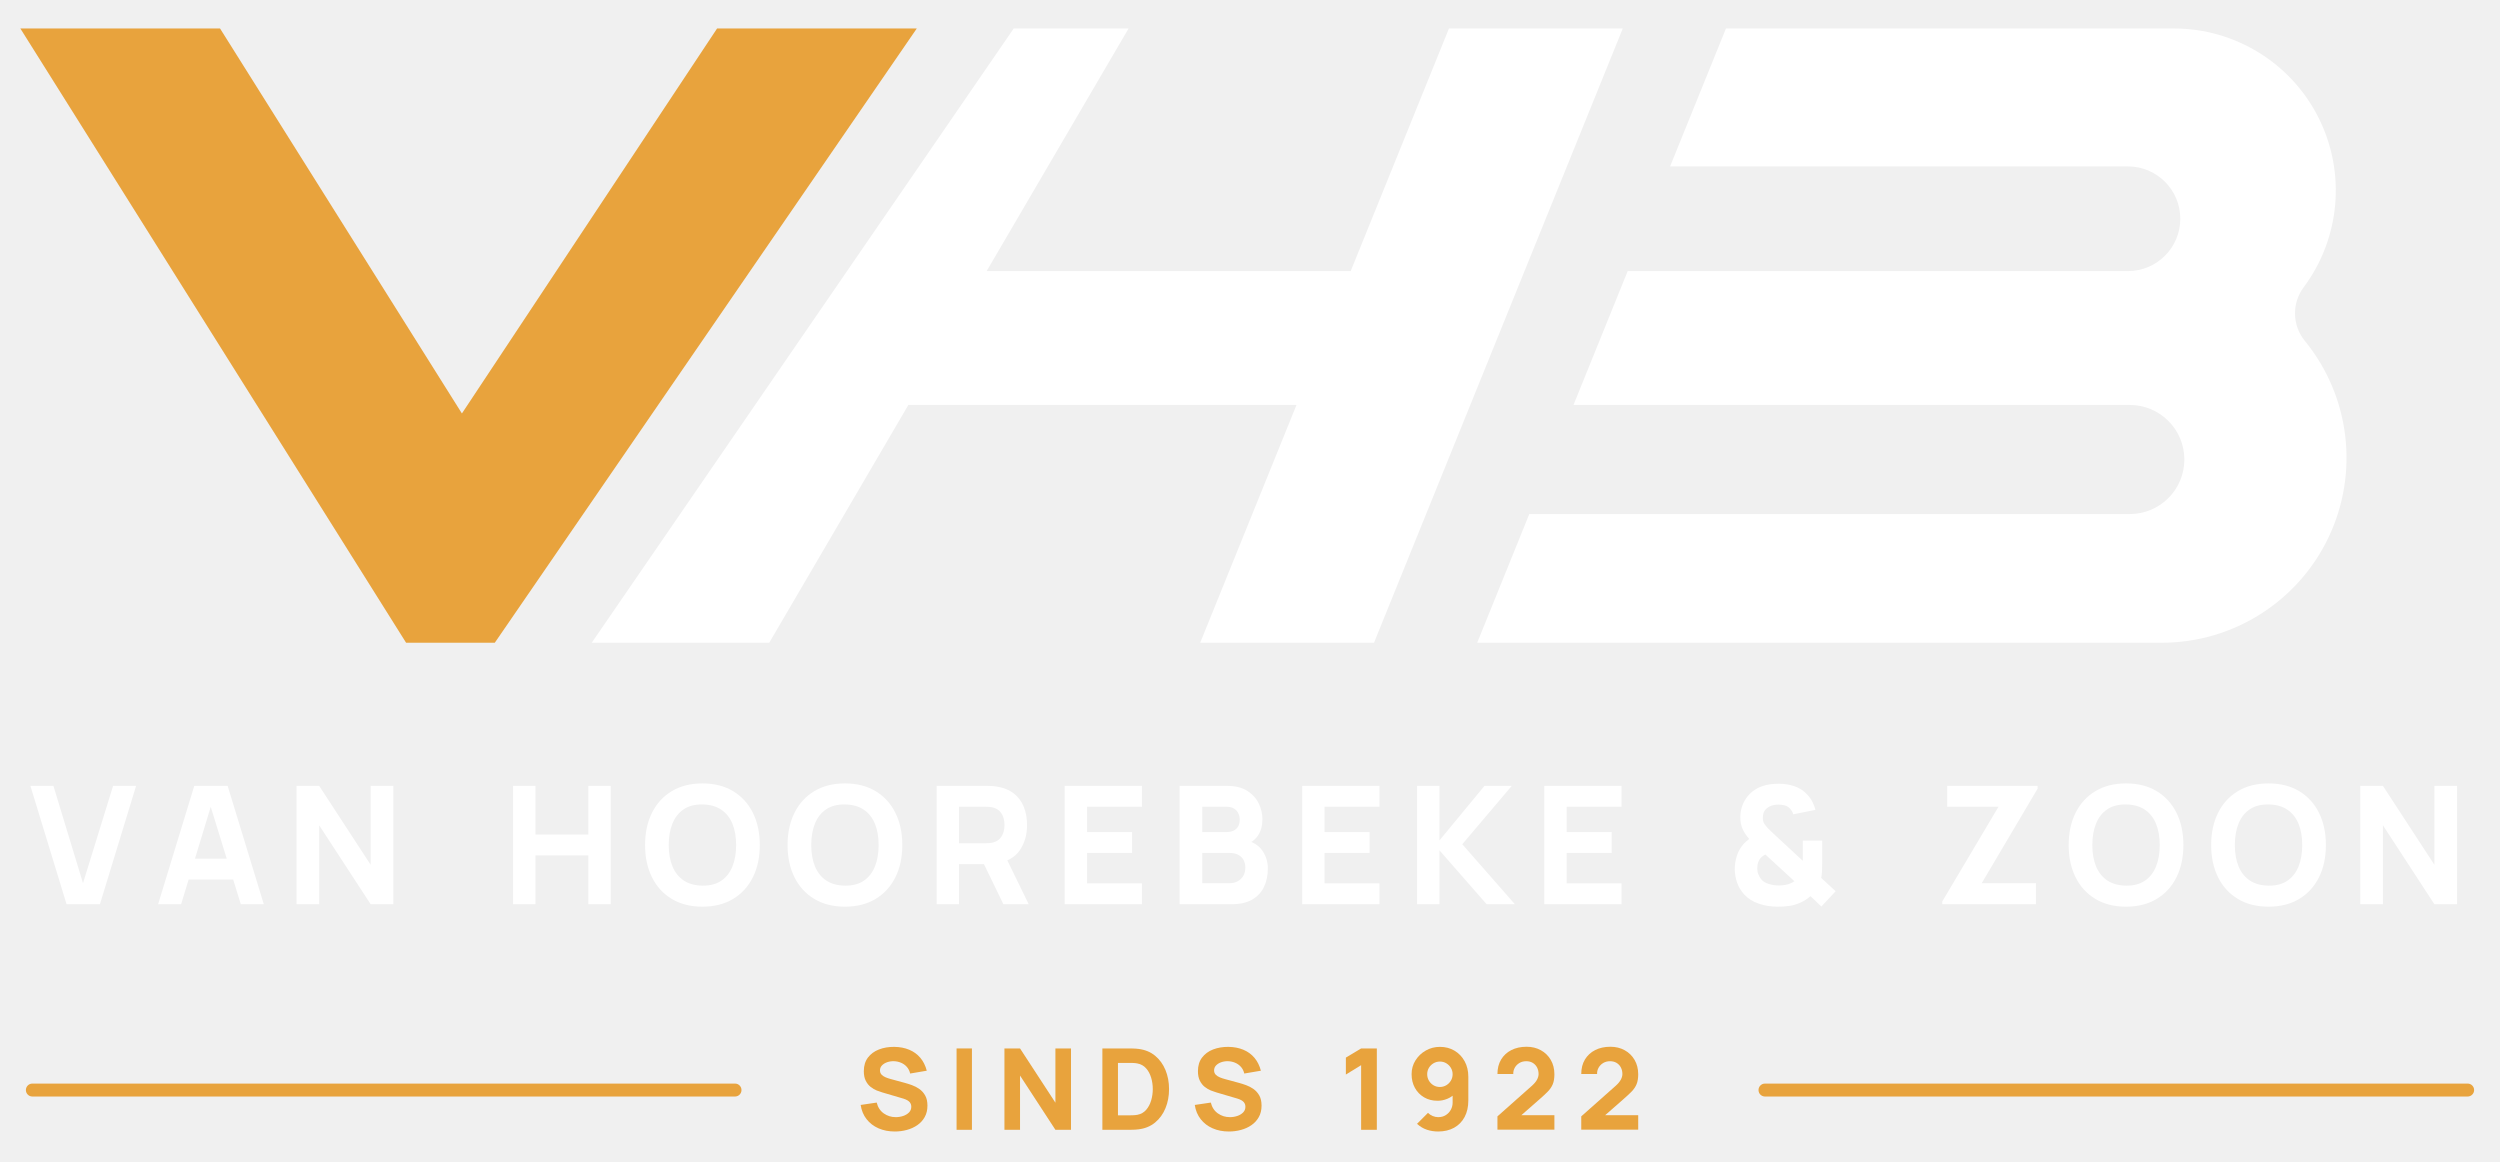
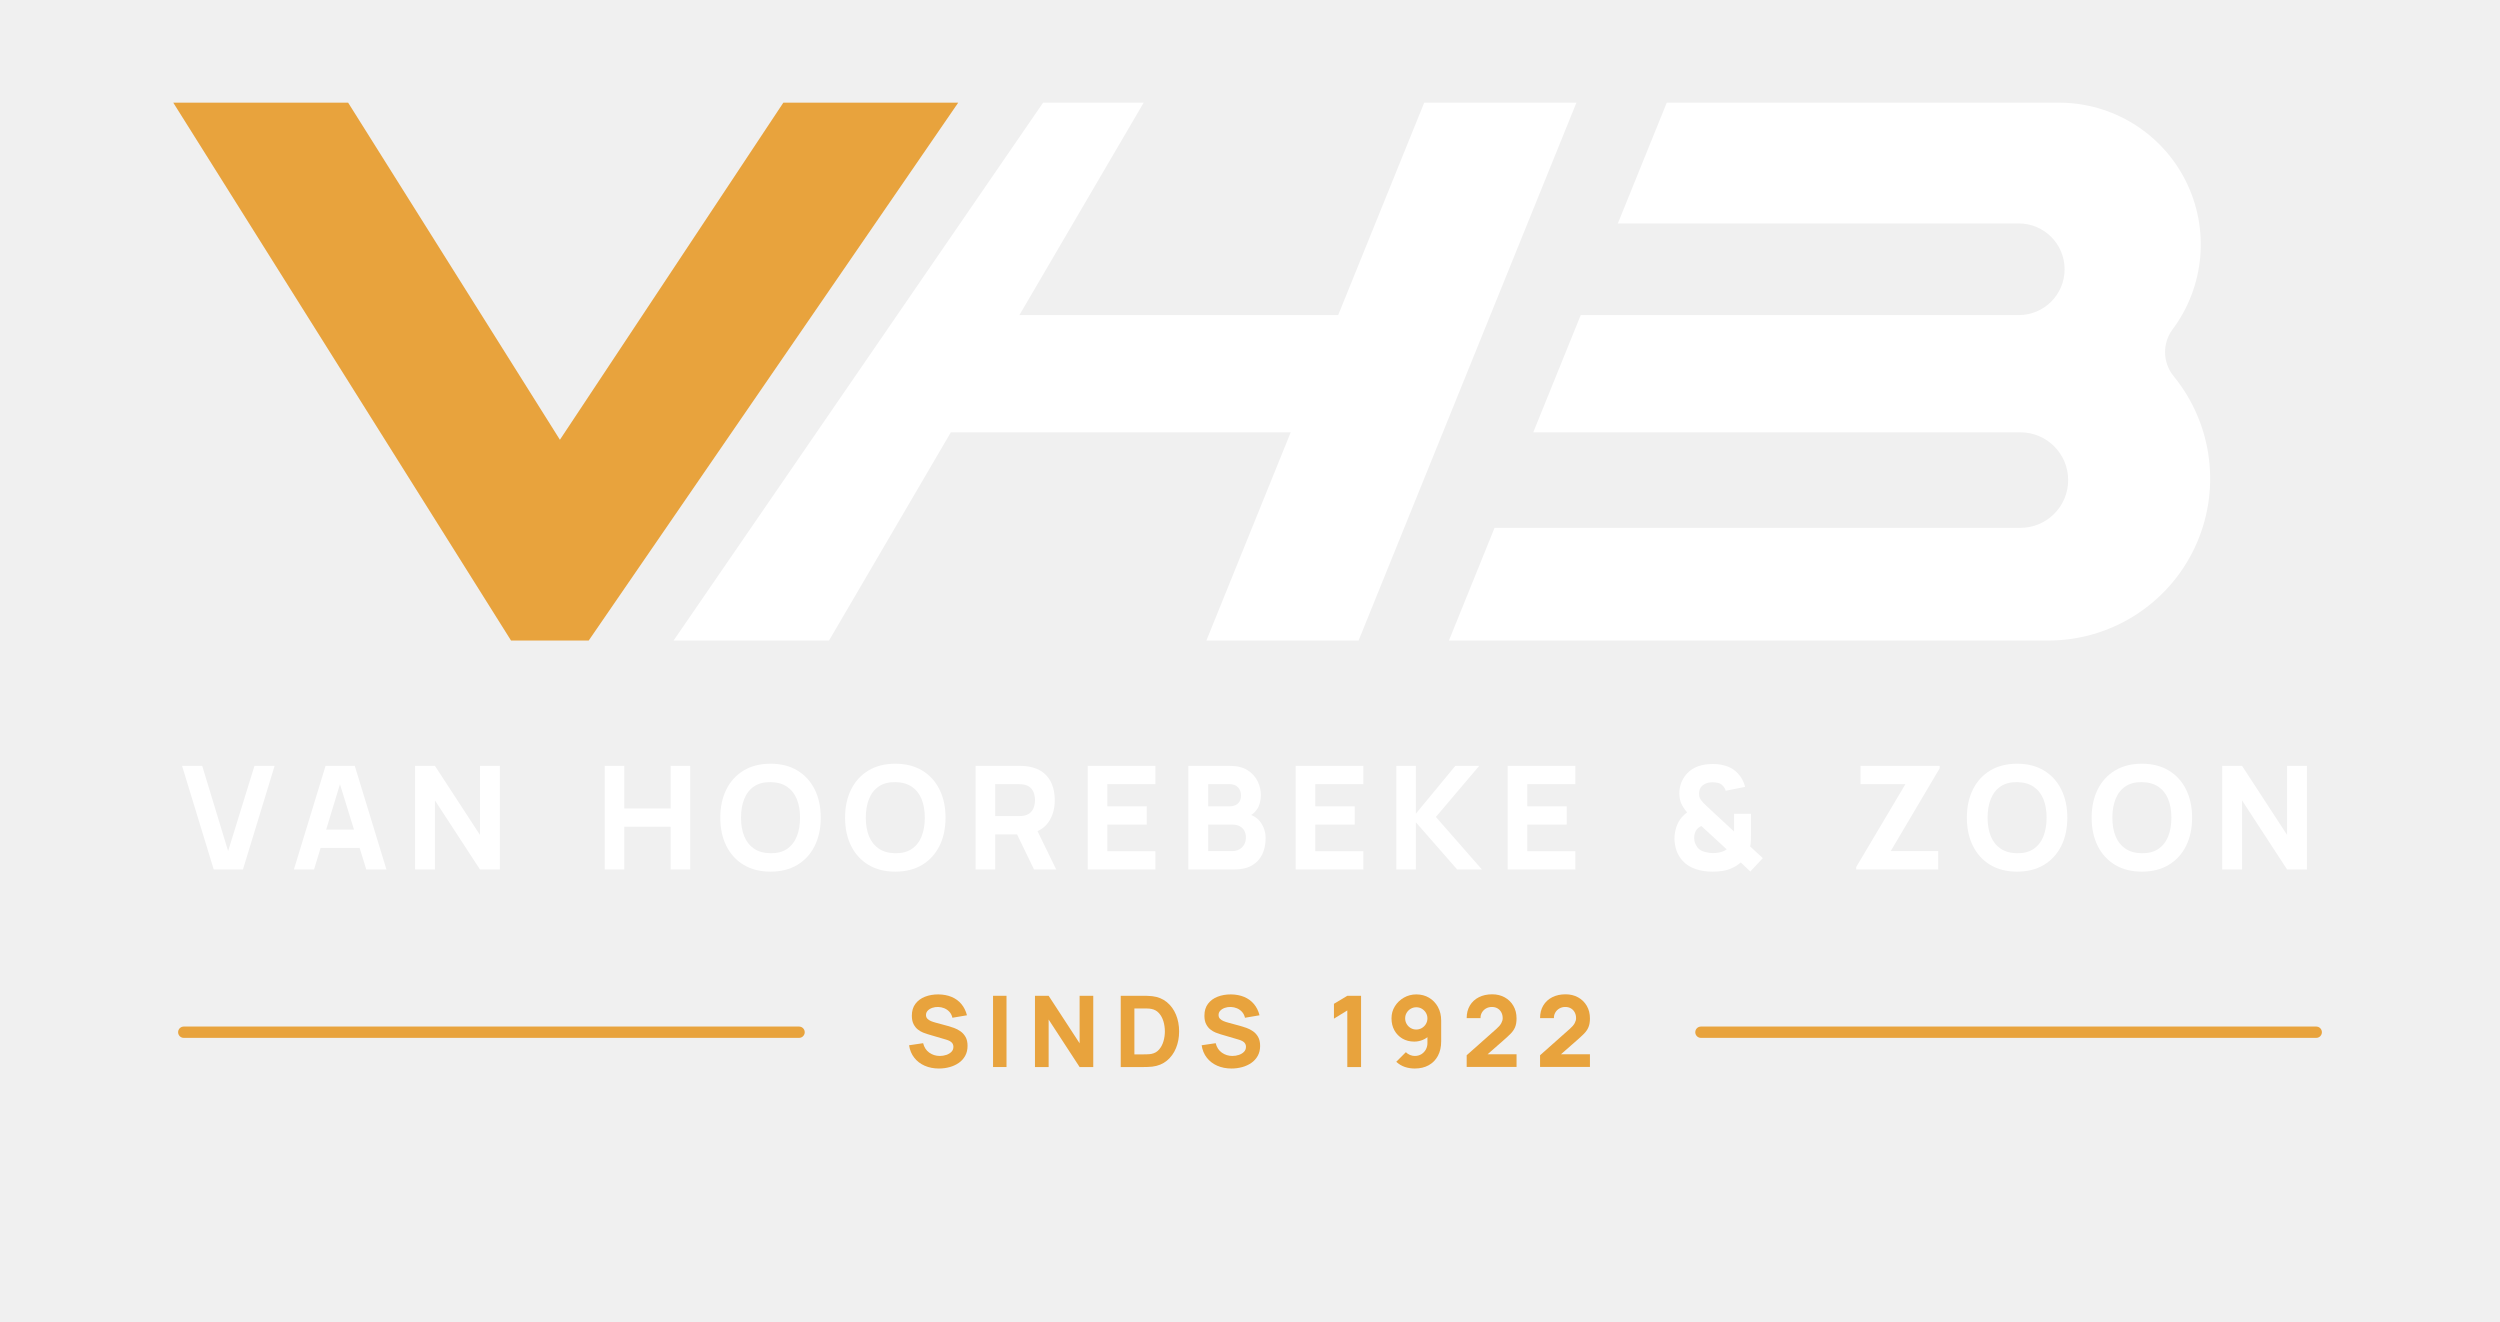
- <svg xmlns="http://www.w3.org/2000/svg" viewBox="48 24 676 314" width="676" height="314">
+ <svg xmlns="http://www.w3.org/2000/svg" viewBox="0 0 772 408" width="772" height="408">
  <path d="M53.5 31.7L157.81 197.8L181.79 197.8L295.9 31.7L241.9 31.7L172.9 135.8L107.5 31.7Z" fill="#E8A33D" />
  <path d="M486.8 31.7L439.8 31.7L413.23 97.3L314.79 97.3L353.17 31.7L322.11 31.7L208 197.8L256 197.8L293.62 133.5L398.57 133.5L372.53 197.8L419.53 197.8Z" fill="#FFFFFF" />
  <path d="M514.7 31.7L635.8 31.7A43.8 43.8 0 0 1 670.87 101.74A11.77 11.77 0 0 0 671.24 116.19A50 50 0 0 1 632.5 197.8L447.43 197.8L461.52 163L623.9 163A14.75 14.75 0 0 0 623.9 133.5L473.47 133.5L488.13 97.3L623.4 97.3A14.15 14.15 0 0 0 623.4 69L499.59 69Z" fill="#FFFFFF" />
  <path transform="translate(56.000,268.5) scale(0.022222,-0.022222)" d="M450 0 10 1440H290L650 256L1016 1440H1296L856 0Z" fill="#FFFFFF" />
  <path transform="translate(89.866,268.5) scale(0.022222,-0.022222)" d="M40 0 480 1440H886L1326 0H1046L654 1270H706L320 0ZM304 300V554H1064V300Z" fill="#FFFFFF" />
  <path transform="translate(125.065,268.5) scale(0.022222,-0.022222)" d="M140 0V1440H416L1042 480V1440H1318V0H1042L416 960V0Z" fill="#FFFFFF" />
  <path transform="translate(183.628,268.5) scale(0.022222,-0.022222)" d="M140 0V1440H412V848H1056V1440H1328V0H1056V594H412V0Z" fill="#FFFFFF" />
  <path transform="translate(221.094,268.5) scale(0.022222,-0.022222)" d="M758 -30Q542 -30 385.5 64.0Q229 158 144.5 327.0Q60 496 60 720Q60 944 144.5 1113.0Q229 1282 385.5 1376.0Q542 1470 758 1470Q974 1470 1130.5 1376.0Q1287 1282 1371.5 1113.0Q1456 944 1456 720Q1456 496 1371.5 327.0Q1287 158 1130.5 64.0Q974 -30 758 -30ZM758 226Q895 224 986.0 285.0Q1077 346 1122.5 458.0Q1168 570 1168 720Q1168 870 1122.5 980.0Q1077 1090 986.0 1151.0Q895 1212 758 1214Q621 1216 530.0 1155.0Q439 1094 393.5 982.0Q348 870 348 720Q348 570 393.5 460.0Q439 350 530.0 289.0Q621 228 758 226Z" fill="#FFFFFF" />
  <path transform="translate(259.626,268.5) scale(0.022222,-0.022222)" d="M758 -30Q542 -30 385.5 64.0Q229 158 144.5 327.0Q60 496 60 720Q60 944 144.5 1113.0Q229 1282 385.5 1376.0Q542 1470 758 1470Q974 1470 1130.5 1376.0Q1287 1282 1371.5 1113.0Q1456 944 1456 720Q1456 496 1371.5 327.0Q1287 158 1130.5 64.0Q974 -30 758 -30ZM758 226Q895 224 986.0 285.0Q1077 346 1122.5 458.0Q1168 570 1168 720Q1168 870 1122.5 980.0Q1077 1090 986.0 1151.0Q895 1212 758 1214Q621 1216 530.0 1155.0Q439 1094 393.5 982.0Q348 870 348 720Q348 570 393.5 460.0Q439 350 530.0 289.0Q621 228 758 226Z" fill="#FFFFFF" />
  <path transform="translate(298.159,268.5) scale(0.022222,-0.022222)" d="M140 0V1440H748Q769 1440 804.5 1438.5Q840 1437 868 1432Q997 1412 1079.5 1347.0Q1162 1282 1201.0 1183.5Q1240 1085 1240 964Q1240 783 1150.0 654.5Q1060 526 868 496L748 488H412V0ZM952 0 668 586 948 640 1260 0ZM412 742H736Q757 742 782.0 744.0Q807 746 828 752Q883 767 913.0 802.5Q943 838 954.5 881.5Q966 925 966 964Q966 1003 954.5 1046.5Q943 1090 913.0 1125.5Q883 1161 828 1176Q807 1182 782.0 1184.0Q757 1186 736 1186H412Z" fill="#FFFFFF" />
  <path transform="translate(332.780,268.5) scale(0.022222,-0.022222)" d="M140 0V1440H1080V1186H412V878H960V624H412V254H1080V0Z" fill="#FFFFFF" />
  <path transform="translate(363.846,268.5) scale(0.022222,-0.022222)" d="M140 0V1440H716Q870 1440 965.0 1378.5Q1060 1317 1104.0 1224.0Q1148 1131 1148 1036Q1148 915 1093.5 835.0Q1039 755 944 728V778Q1079 750 1146.5 653.0Q1214 556 1214 436Q1214 307 1166.5 209.0Q1119 111 1022.0 55.5Q925 0 778 0ZM416 256H750Q805 256 848.0 279.5Q891 303 915.5 345.5Q940 388 940 446Q940 497 919.0 537.0Q898 577 855.5 600.5Q813 624 750 624H416ZM416 878H712Q758 878 794.0 894.0Q830 910 851.0 943.5Q872 977 872 1030Q872 1096 831.0 1141.0Q790 1186 712 1186H416Z" fill="#FFFFFF" />
  <path transform="translate(397.001,268.5) scale(0.022222,-0.022222)" d="M140 0V1440H1080V1186H412V878H960V624H412V254H1080V0Z" fill="#FFFFFF" />
  <path transform="translate(428.067,268.5) scale(0.022222,-0.022222)" d="M140 0V1440H412V776L960 1440H1292L690 730L1330 0H986L412 656V0Z" fill="#FFFFFF" />
  <path transform="translate(462.466,268.5) scale(0.022222,-0.022222)" d="M140 0V1440H1080V1186H412V878H960V624H412V254H1080V0Z" fill="#FFFFFF" />
  <path transform="translate(514.851,268.5) scale(0.022222,-0.022222)" d="M622 -30Q502 -30 394.0 6.0Q286 42 214 120Q156 185 129.5 260.0Q103 335 100 422Q100 508 125.0 586.5Q150 665 202 726Q219 746 238.0 762.5Q257 779 276 794Q222 856 195.0 916.5Q168 977 168 1056Q168 1187 239.5 1290.0Q311 1393 434 1436Q485 1454 537.0 1460.0Q589 1466 638 1466Q737 1466 827.0 1435.5Q917 1405 980 1336Q1019 1296 1044.5 1247.0Q1070 1198 1082 1148L812 1094Q800 1136 770 1166Q742 1195 704.0 1203.5Q666 1212 630 1212Q573 1212 530 1192Q485 1171 463.5 1137.0Q442 1103 442 1052Q442 1006 460.0 979.0Q478 952 502 926Q519 908 544.5 884.0Q570 860 598 834L928 528Q928 545 928.0 568.0Q928 591 928 610V774H1164V500Q1164 454 1162.0 403.5Q1160 353 1152 320L1328 158L1154 -28L1022 98Q965 49 900.5 20.0Q836 -9 770 -20Q728 -26 693.0 -28.0Q658 -30 622 -30ZM634 228Q657 228 678.0 230.0Q699 232 720 236Q752 242 778.5 253.5Q805 265 826 280L474 604Q453 595 436.5 582.0Q420 569 408 554Q392 532 383.0 503.0Q374 474 374 438Q374 395 387.5 363.5Q401 332 420 306Q453 264 516.0 246.0Q579 228 634 228Z" fill="#FFFFFF" />
  <path transform="translate(570.969,268.5) scale(0.022222,-0.022222)" d="M100 0V34L784 1186H160V1440H1260V1406L580 256H1240V0Z" fill="#FFFFFF" />
  <path transform="translate(606.035,268.5) scale(0.022222,-0.022222)" d="M758 -30Q542 -30 385.5 64.0Q229 158 144.5 327.0Q60 496 60 720Q60 944 144.5 1113.0Q229 1282 385.5 1376.0Q542 1470 758 1470Q974 1470 1130.5 1376.0Q1287 1282 1371.5 1113.0Q1456 944 1456 720Q1456 496 1371.5 327.0Q1287 158 1130.5 64.0Q974 -30 758 -30ZM758 226Q895 224 986.0 285.0Q1077 346 1122.5 458.0Q1168 570 1168 720Q1168 870 1122.5 980.0Q1077 1090 986.0 1151.0Q895 1212 758 1214Q621 1216 530.0 1155.0Q439 1094 393.5 982.0Q348 870 348 720Q348 570 393.5 460.0Q439 350 530.0 289.0Q621 228 758 226Z" fill="#FFFFFF" />
  <path transform="translate(644.567,268.5) scale(0.022222,-0.022222)" d="M758 -30Q542 -30 385.5 64.0Q229 158 144.5 327.0Q60 496 60 720Q60 944 144.5 1113.0Q229 1282 385.5 1376.0Q542 1470 758 1470Q974 1470 1130.5 1376.0Q1287 1282 1371.5 1113.0Q1456 944 1456 720Q1456 496 1371.5 327.0Q1287 158 1130.5 64.0Q974 -30 758 -30ZM758 226Q895 224 986.0 285.0Q1077 346 1122.5 458.0Q1168 570 1168 720Q1168 870 1122.5 980.0Q1077 1090 986.0 1151.0Q895 1212 758 1214Q621 1216 530.0 1155.0Q439 1094 393.5 982.0Q348 870 348 720Q348 570 393.5 460.0Q439 350 530.0 289.0Q621 228 758 226Z" fill="#FFFFFF" />
  <path transform="translate(683.100,268.5) scale(0.022222,-0.022222)" d="M140 0V1440H416L1042 480V1440H1318V0H1042L416 960V0Z" fill="#FFFFFF" />
  <rect x="55" y="317.0" width="193.50" height="3.5" rx="1.75" fill="#E8A33D" />
  <rect x="523.50" y="317.0" width="193.50" height="3.5" rx="1.75" fill="#E8A33D" />
  <path transform="translate(279.500,329.5) scale(0.015278,-0.015278)" d="M684 -30Q524 -30 395.5 26.5Q267 83 184.5 188.5Q102 294 80 440L364 482Q394 358 488.0 291.0Q582 224 702 224Q769 224 832.0 245.0Q895 266 935.5 307.0Q976 348 976 408Q976 430 969.5 450.5Q963 471 948.0 489.0Q933 507 905.5 523.0Q878 539 836 552L462 662Q420 674 364.5 696.0Q309 718 257.0 759.0Q205 800 170.5 867.5Q136 935 136 1038Q136 1183 209.0 1279.0Q282 1375 404.0 1422.0Q526 1469 674 1468Q823 1466 940.0 1417.0Q1057 1368 1136.0 1274.5Q1215 1181 1250 1046L956 996Q940 1066 897.0 1114.0Q854 1162 794.5 1187.0Q735 1212 670 1214Q606 1216 549.5 1196.5Q493 1177 457.5 1140.0Q422 1103 422 1052Q422 1005 451.0 975.5Q480 946 524.0 928.0Q568 910 614 898L864 830Q920 815 988.0 790.5Q1056 766 1118.5 722.5Q1181 679 1221.5 608.0Q1262 537 1262 428Q1262 312 1213.5 225.5Q1165 139 1083.0 82.5Q1001 26 897.5 -2.0Q794 -30 684 -30Z" fill="#E8A33D" />
  <path transform="translate(304.210,329.5) scale(0.015278,-0.015278)" d="M160 0V1440H432V0Z" fill="#E8A33D" />
  <path transform="translate(317.462,329.5) scale(0.015278,-0.015278)" d="M140 0V1440H416L1042 480V1440H1318V0H1042L416 960V0Z" fill="#E8A33D" />
  <path transform="translate(343.944,329.5) scale(0.015278,-0.015278)" d="M140 0V1440H606Q623 1440 676.0 1439.0Q729 1438 778 1432Q952 1411 1073.0 1311.0Q1194 1211 1257.0 1057.0Q1320 903 1320 720Q1320 537 1257.0 383.0Q1194 229 1073.0 129.0Q952 29 778 8Q729 2 676.0 1.0Q623 0 606 0ZM416 256H606Q633 256 679.0 257.5Q725 259 762 266Q856 285 915.5 354.0Q975 423 1003.5 520.0Q1032 617 1032 720Q1032 828 1002.5 925.0Q973 1022 913.0 1089.0Q853 1156 762 1174Q725 1182 679.0 1183.0Q633 1184 606 1184H416Z" fill="#E8A33D" />
  <path transform="translate(369.845,329.5) scale(0.015278,-0.015278)" d="M684 -30Q524 -30 395.5 26.5Q267 83 184.5 188.5Q102 294 80 440L364 482Q394 358 488.0 291.0Q582 224 702 224Q769 224 832.0 245.0Q895 266 935.5 307.0Q976 348 976 408Q976 430 969.5 450.5Q963 471 948.0 489.0Q933 507 905.5 523.0Q878 539 836 552L462 662Q420 674 364.5 696.0Q309 718 257.0 759.0Q205 800 170.5 867.5Q136 935 136 1038Q136 1183 209.0 1279.0Q282 1375 404.0 1422.0Q526 1469 674 1468Q823 1466 940.0 1417.0Q1057 1368 1136.0 1274.5Q1215 1181 1250 1046L956 996Q940 1066 897.0 1114.0Q854 1162 794.5 1187.0Q735 1212 670 1214Q606 1216 549.5 1196.5Q493 1177 457.5 1140.0Q422 1103 422 1052Q422 1005 451.0 975.5Q480 946 524.0 928.0Q568 910 614 898L864 830Q920 815 988.0 790.5Q1056 766 1118.5 722.5Q1181 679 1221.5 608.0Q1262 537 1262 428Q1262 312 1213.5 225.5Q1165 139 1083.0 82.5Q1001 26 897.5 -2.0Q794 -30 684 -30Z" fill="#E8A33D" />
  <path transform="translate(410.090,329.5) scale(0.015278,-0.015278)" d="M390 0V1144L120 978V1278L390 1440H668V0Z" fill="#E8A33D" />
  <path transform="translate(428.169,329.5) scale(0.015278,-0.015278)" d="M602 1468Q745 1468 858.5 1401.0Q972 1334 1038.0 1214.5Q1104 1095 1104 938V520Q1104 350 1038.0 226.5Q972 103 852.0 36.5Q732 -30 570 -30Q465 -30 370.5 1.5Q276 33 196 106L390 300Q426 264 473.5 244.0Q521 224 570 224Q648 224 705.5 260.5Q763 297 794.5 355.5Q826 414 826 480V694L872 644Q811 581 729.0 547.5Q647 514 560 514Q424 514 320.5 575.0Q217 636 158.5 742.0Q100 848 100 984Q100 1120 169.0 1229.5Q238 1339 352.0 1403.5Q466 1468 602 1468ZM602 1208Q540 1208 488.5 1178.0Q437 1148 406.5 1097.0Q376 1046 376 984Q376 922 406.0 870.5Q436 819 487.0 788.5Q538 758 600 758Q662 758 713.5 788.5Q765 819 795.5 870.5Q826 922 826 984Q826 1044 796.0 1095.0Q766 1146 715.0 1177.0Q664 1208 602 1208Z" fill="#E8A33D" />
  <path transform="translate(451.382,329.5) scale(0.015278,-0.015278)" d="M100 2V238L704 774Q772 834 800.0 887.0Q828 940 828 986Q828 1052 801.0 1103.5Q774 1155 725.0 1184.5Q676 1214 610 1214Q541 1214 488.5 1182.5Q436 1151 407.0 1099.5Q378 1048 380 988H100Q100 1136 165.0 1244.0Q230 1352 346.0 1411.0Q462 1470 616 1470Q757 1470 868.5 1408.5Q980 1347 1044.0 1237.0Q1108 1127 1108 982Q1108 875 1078.0 804.5Q1048 734 989.0 674.5Q930 615 844 540L454 198L432 258H1108V2Z" fill="#E8A33D" />
  <path transform="translate(474.044,329.5) scale(0.015278,-0.015278)" d="M100 2V238L704 774Q772 834 800.0 887.0Q828 940 828 986Q828 1052 801.0 1103.5Q774 1155 725.0 1184.5Q676 1214 610 1214Q541 1214 488.5 1182.5Q436 1151 407.0 1099.5Q378 1048 380 988H100Q100 1136 165.0 1244.0Q230 1352 346.0 1411.0Q462 1470 616 1470Q757 1470 868.5 1408.5Q980 1347 1044.0 1237.0Q1108 1127 1108 982Q1108 875 1078.0 804.5Q1048 734 989.0 674.5Q930 615 844 540L454 198L432 258H1108V2Z" fill="#E8A33D" />
</svg>
